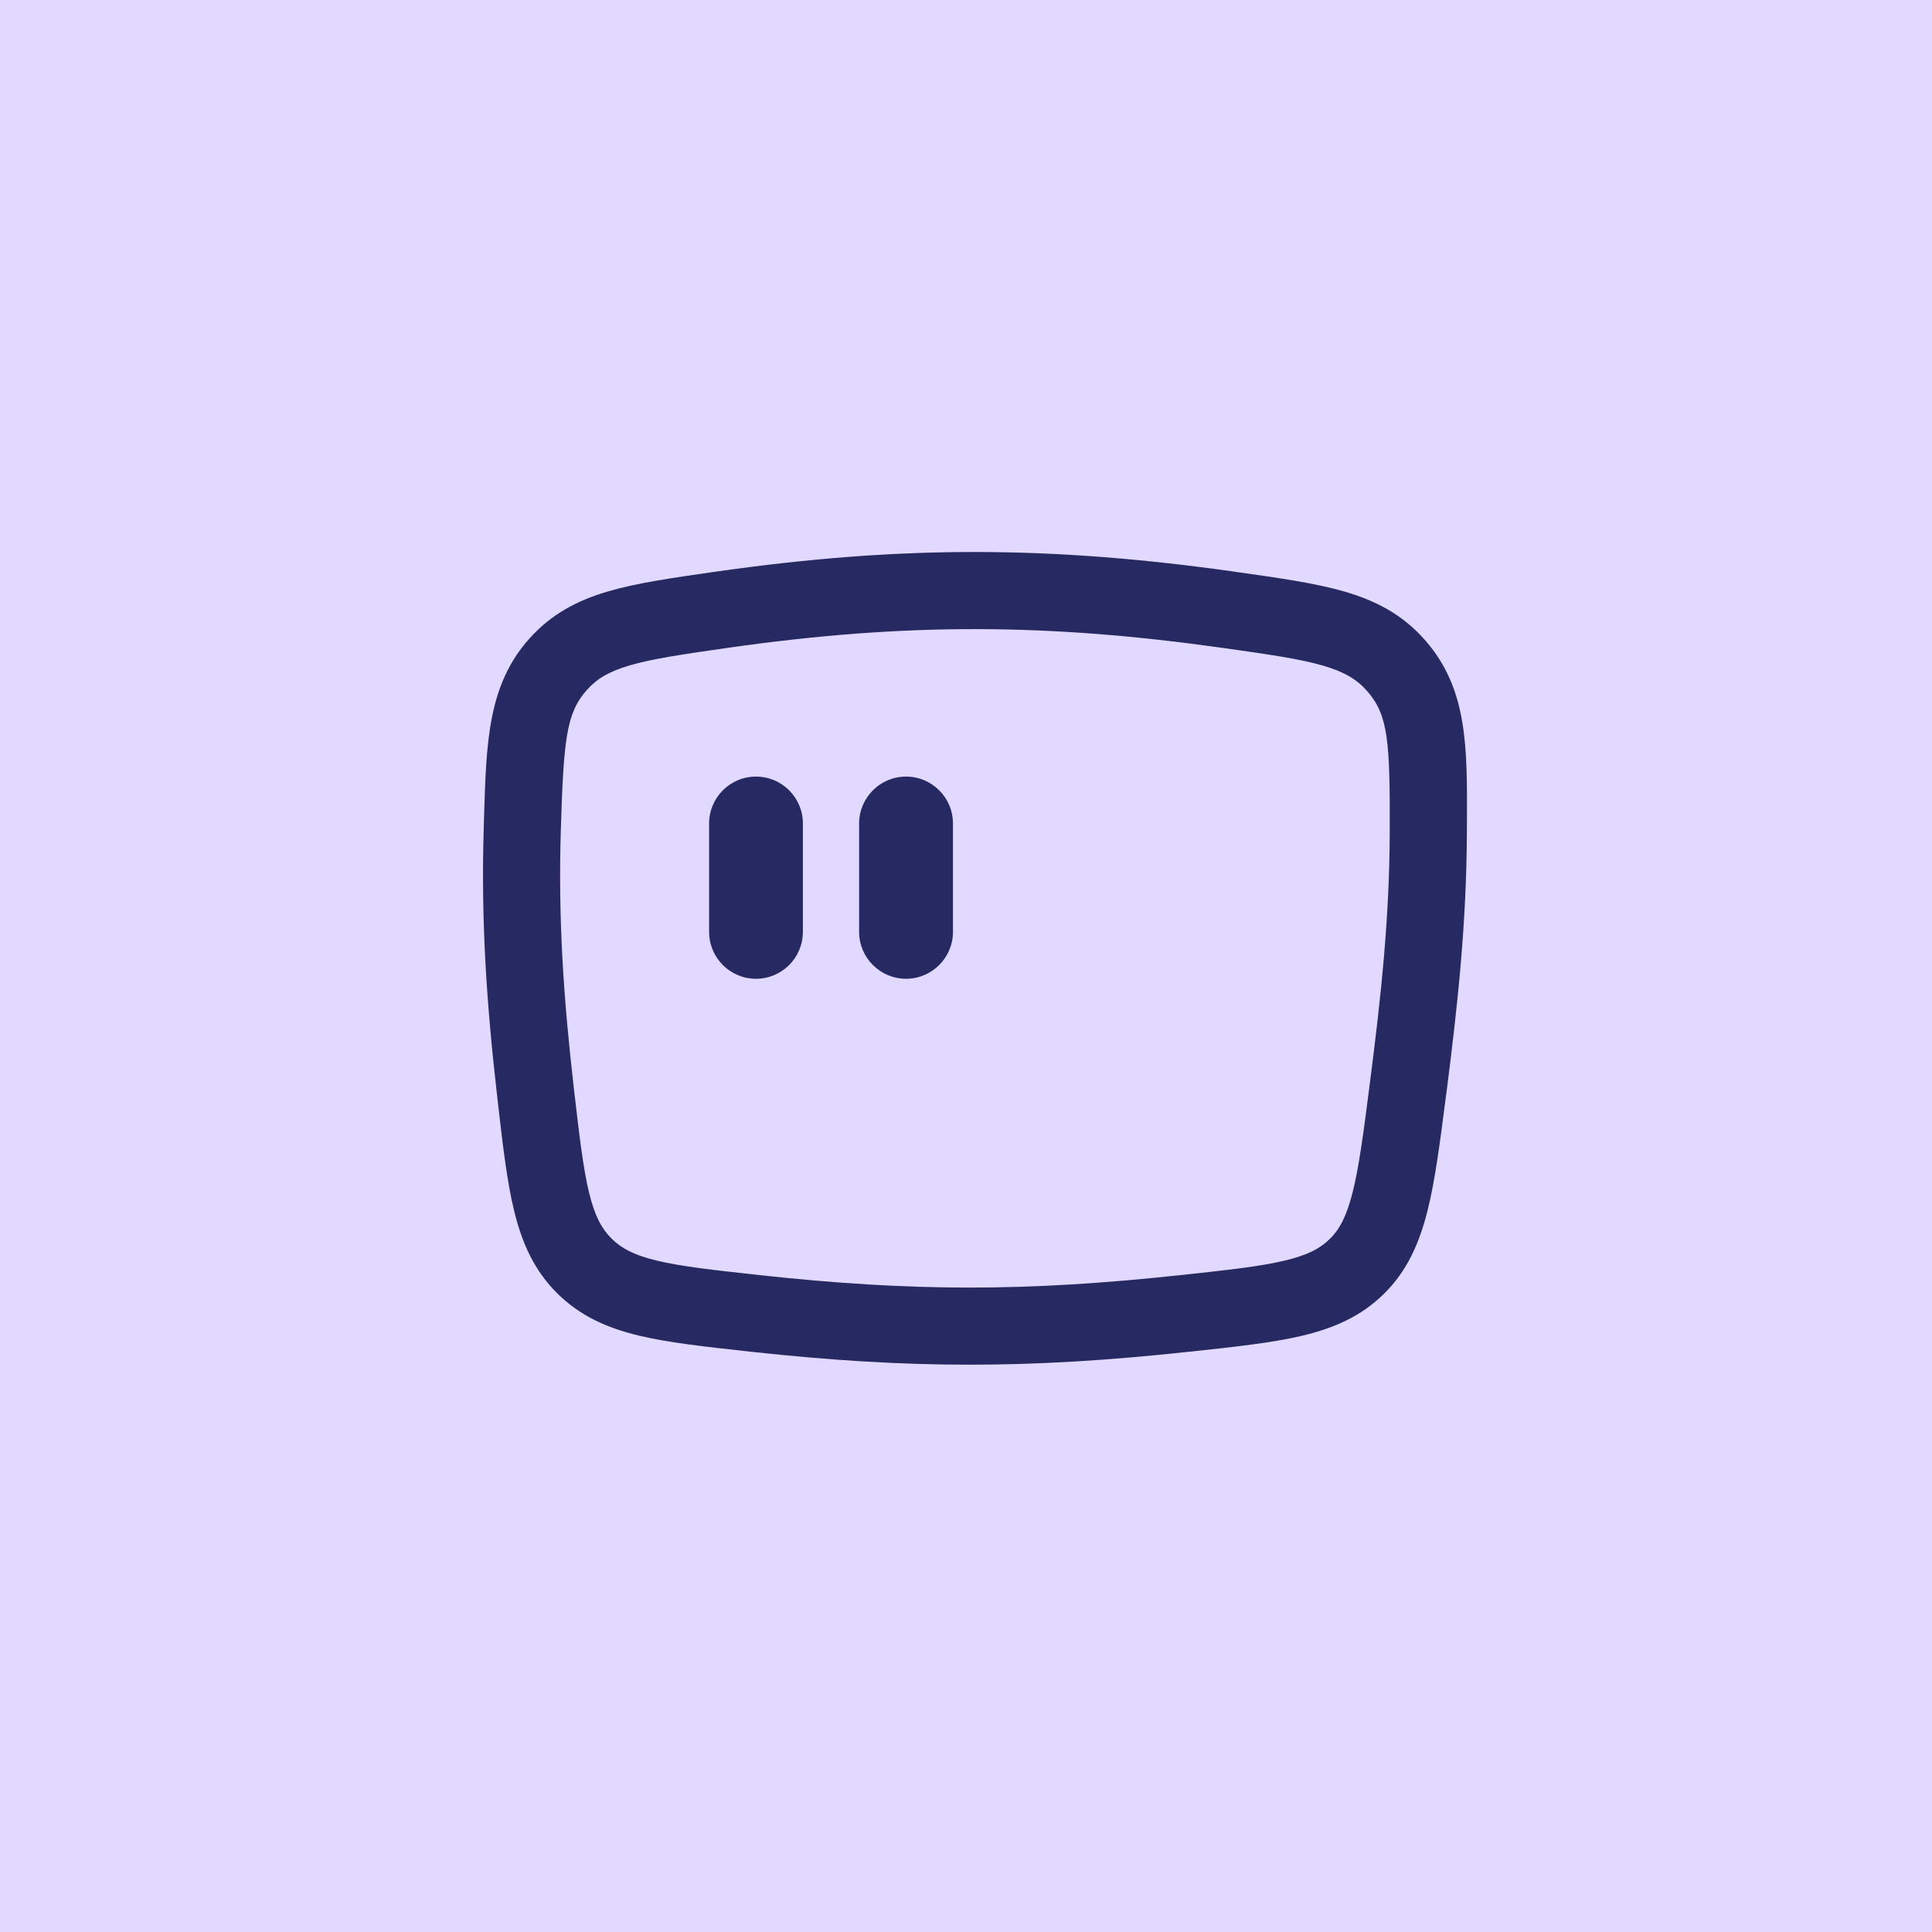
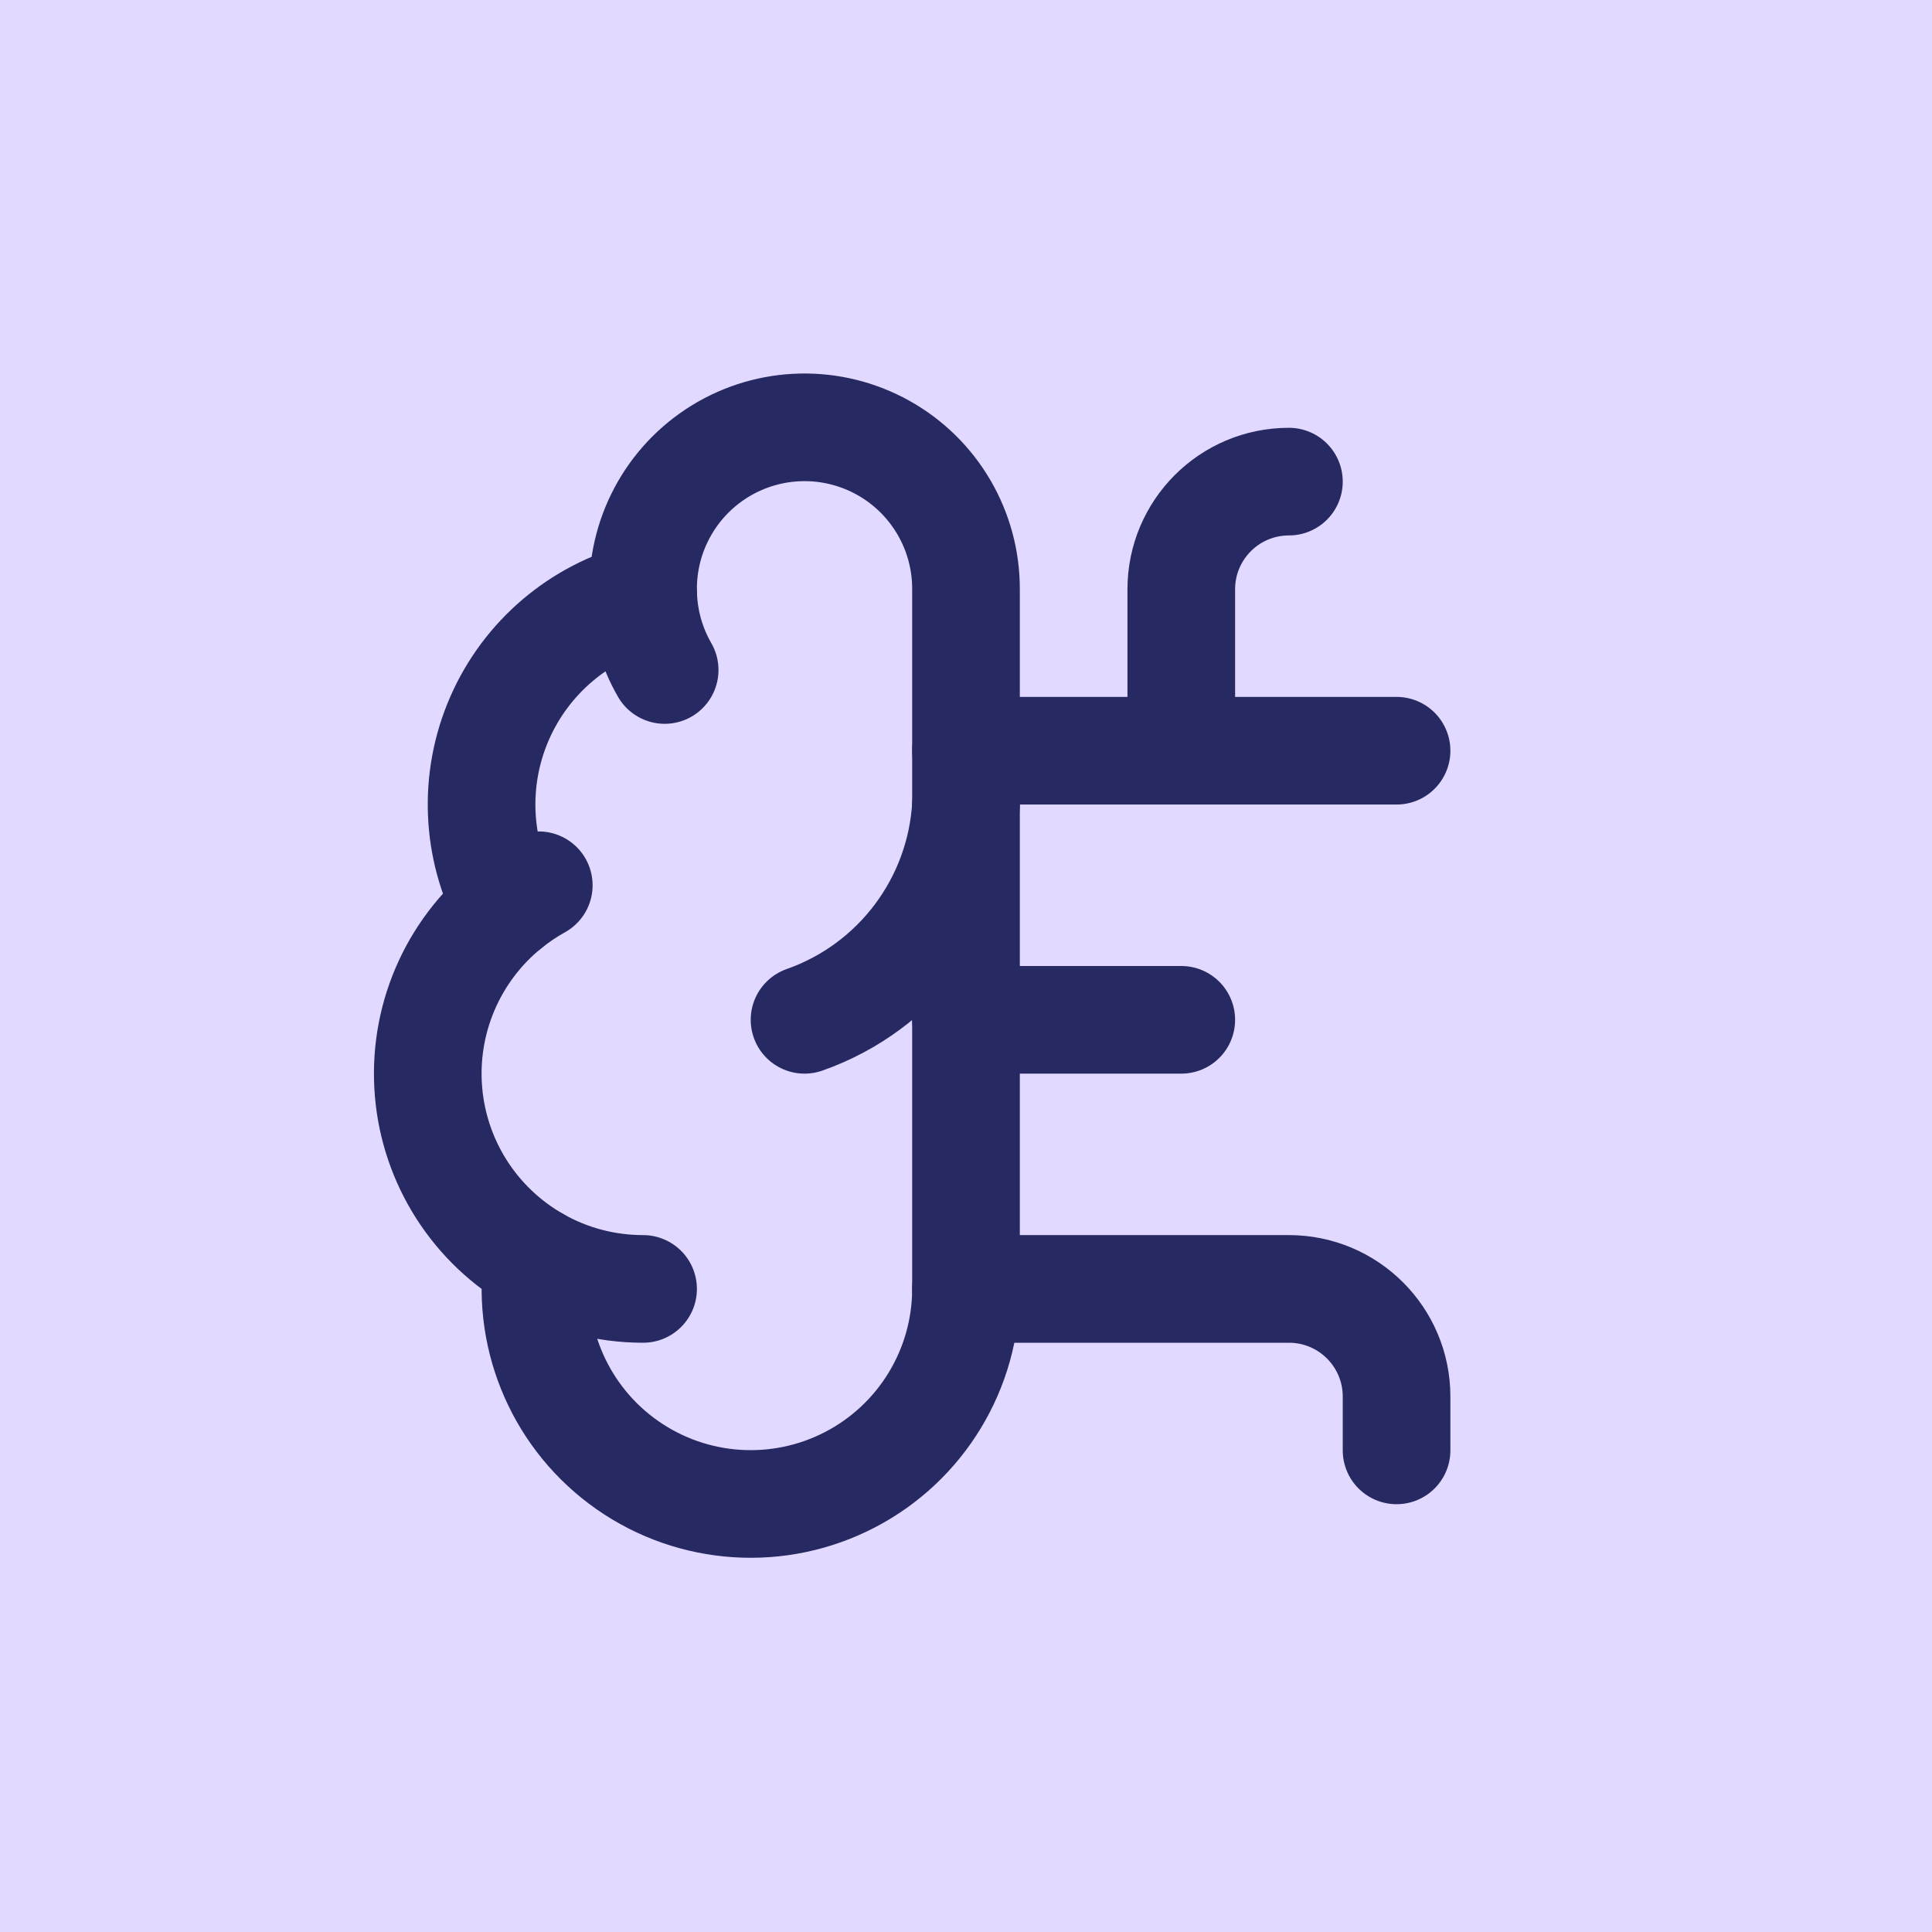
<svg xmlns="http://www.w3.org/2000/svg" width="28" height="28" viewBox="0 0 28 28" fill="none">
  <rect width="28" height="28" fill="#E1D9FF" />
-   <path d="M10.277 11.935C10.277 11.559 10.581 11.255 10.956 11.255V11.255C11.332 11.255 11.636 11.559 11.636 11.935V13.505C11.636 13.881 11.332 14.185 10.956 14.185V14.185C10.581 14.185 10.277 13.881 10.277 13.505V11.935Z" fill="#272962" />
-   <path d="M12.451 11.935C12.451 11.559 12.756 11.255 13.131 11.255V11.255C13.506 11.255 13.811 11.559 13.811 11.935V13.505C13.811 13.881 13.506 14.185 13.131 14.185V14.185C12.756 14.185 12.451 13.881 12.451 13.505V11.935Z" fill="#272962" />
-   <path fill-rule="evenodd" clip-rule="evenodd" d="M17.728 9.391C15.197 9.034 13.134 9.02 10.547 9.389C9.893 9.483 9.46 9.546 9.13 9.642C8.824 9.732 8.65 9.838 8.506 9.999C8.208 10.332 8.169 10.709 8.128 12.023C8.088 13.314 8.167 14.472 8.317 15.774C8.397 16.468 8.452 16.936 8.539 17.292C8.622 17.63 8.723 17.811 8.863 17.95C9.004 18.09 9.184 18.189 9.516 18.269C9.867 18.354 10.327 18.405 11.011 18.48C13.222 18.721 14.877 18.72 17.097 18.481C17.789 18.407 18.257 18.355 18.613 18.271C18.951 18.191 19.133 18.093 19.271 17.957C19.408 17.824 19.512 17.64 19.602 17.285C19.696 16.915 19.76 16.426 19.852 15.707C20.018 14.424 20.137 13.298 20.141 12.063C20.146 10.744 20.119 10.368 19.818 10.02C19.672 9.852 19.495 9.741 19.182 9.649C18.845 9.55 18.4 9.486 17.728 9.391ZM10.389 8.283C13.084 7.898 15.253 7.913 17.884 8.284L17.923 8.29C18.546 8.378 19.072 8.452 19.498 8.577C19.957 8.712 20.342 8.918 20.663 9.289C21.269 9.989 21.265 10.819 21.26 11.923C21.259 11.97 21.259 12.019 21.259 12.068C21.254 13.373 21.128 14.554 20.961 15.85L20.956 15.884C20.869 16.56 20.798 17.117 20.685 17.561C20.566 18.027 20.389 18.427 20.053 18.755C19.721 19.081 19.328 19.25 18.87 19.359C18.438 19.461 17.9 19.519 17.251 19.589L17.217 19.592C14.918 19.84 13.182 19.841 10.889 19.591L10.854 19.587C10.215 19.517 9.682 19.459 9.253 19.355C8.797 19.245 8.407 19.072 8.075 18.743C7.742 18.412 7.567 18.018 7.454 17.559C7.347 17.126 7.285 16.586 7.211 15.937L7.207 15.901C7.053 14.566 6.969 13.351 7.011 11.988C7.012 11.939 7.014 11.89 7.015 11.842C7.048 10.746 7.073 9.925 7.673 9.254C7.992 8.898 8.368 8.701 8.816 8.57C9.232 8.448 9.745 8.375 10.351 8.288C10.364 8.287 10.376 8.285 10.389 8.283Z" fill="#272962" />
+   <g transform="translate(4.64 4.64) scale(0.78)" fill="none" stroke="#272962" stroke-linecap="round" stroke-linejoin="round" stroke-width="2">
+     <path d="M12 5a3 3 0 1 0-5.997.125a4 4 0 0 0-2.526 5.77a4 4 0 0 0 .556 6.588A4 4 0 1 0 12 18Z" />
+     <path d="M9 13a4.5 4.5 0 0 0 3-4M6.003 5.125A3 3 0 0 0 6.401 6.5m-2.924 4.396a4 4 0 0 1 .585-.396M6 18a4 4 0 0 1-1.967-.516M12 13h4m-4 5h6a2 2 0 0 1 2 2v1M12 8h8m-4 0V5a2 2 0 0 1 2-2" />
+     <circle cx="16" cy="13" r=".5" fill="#272962" stroke="none" />
+     <circle cx="18" cy="3" r=".5" fill="#272962" stroke="none" />
+     <circle cx="20" cy="21" r=".5" fill="#272962" stroke="none" />
+     <circle cx="20" cy="8" r=".5" fill="#272962" stroke="none" />
+   </g>
</svg>
